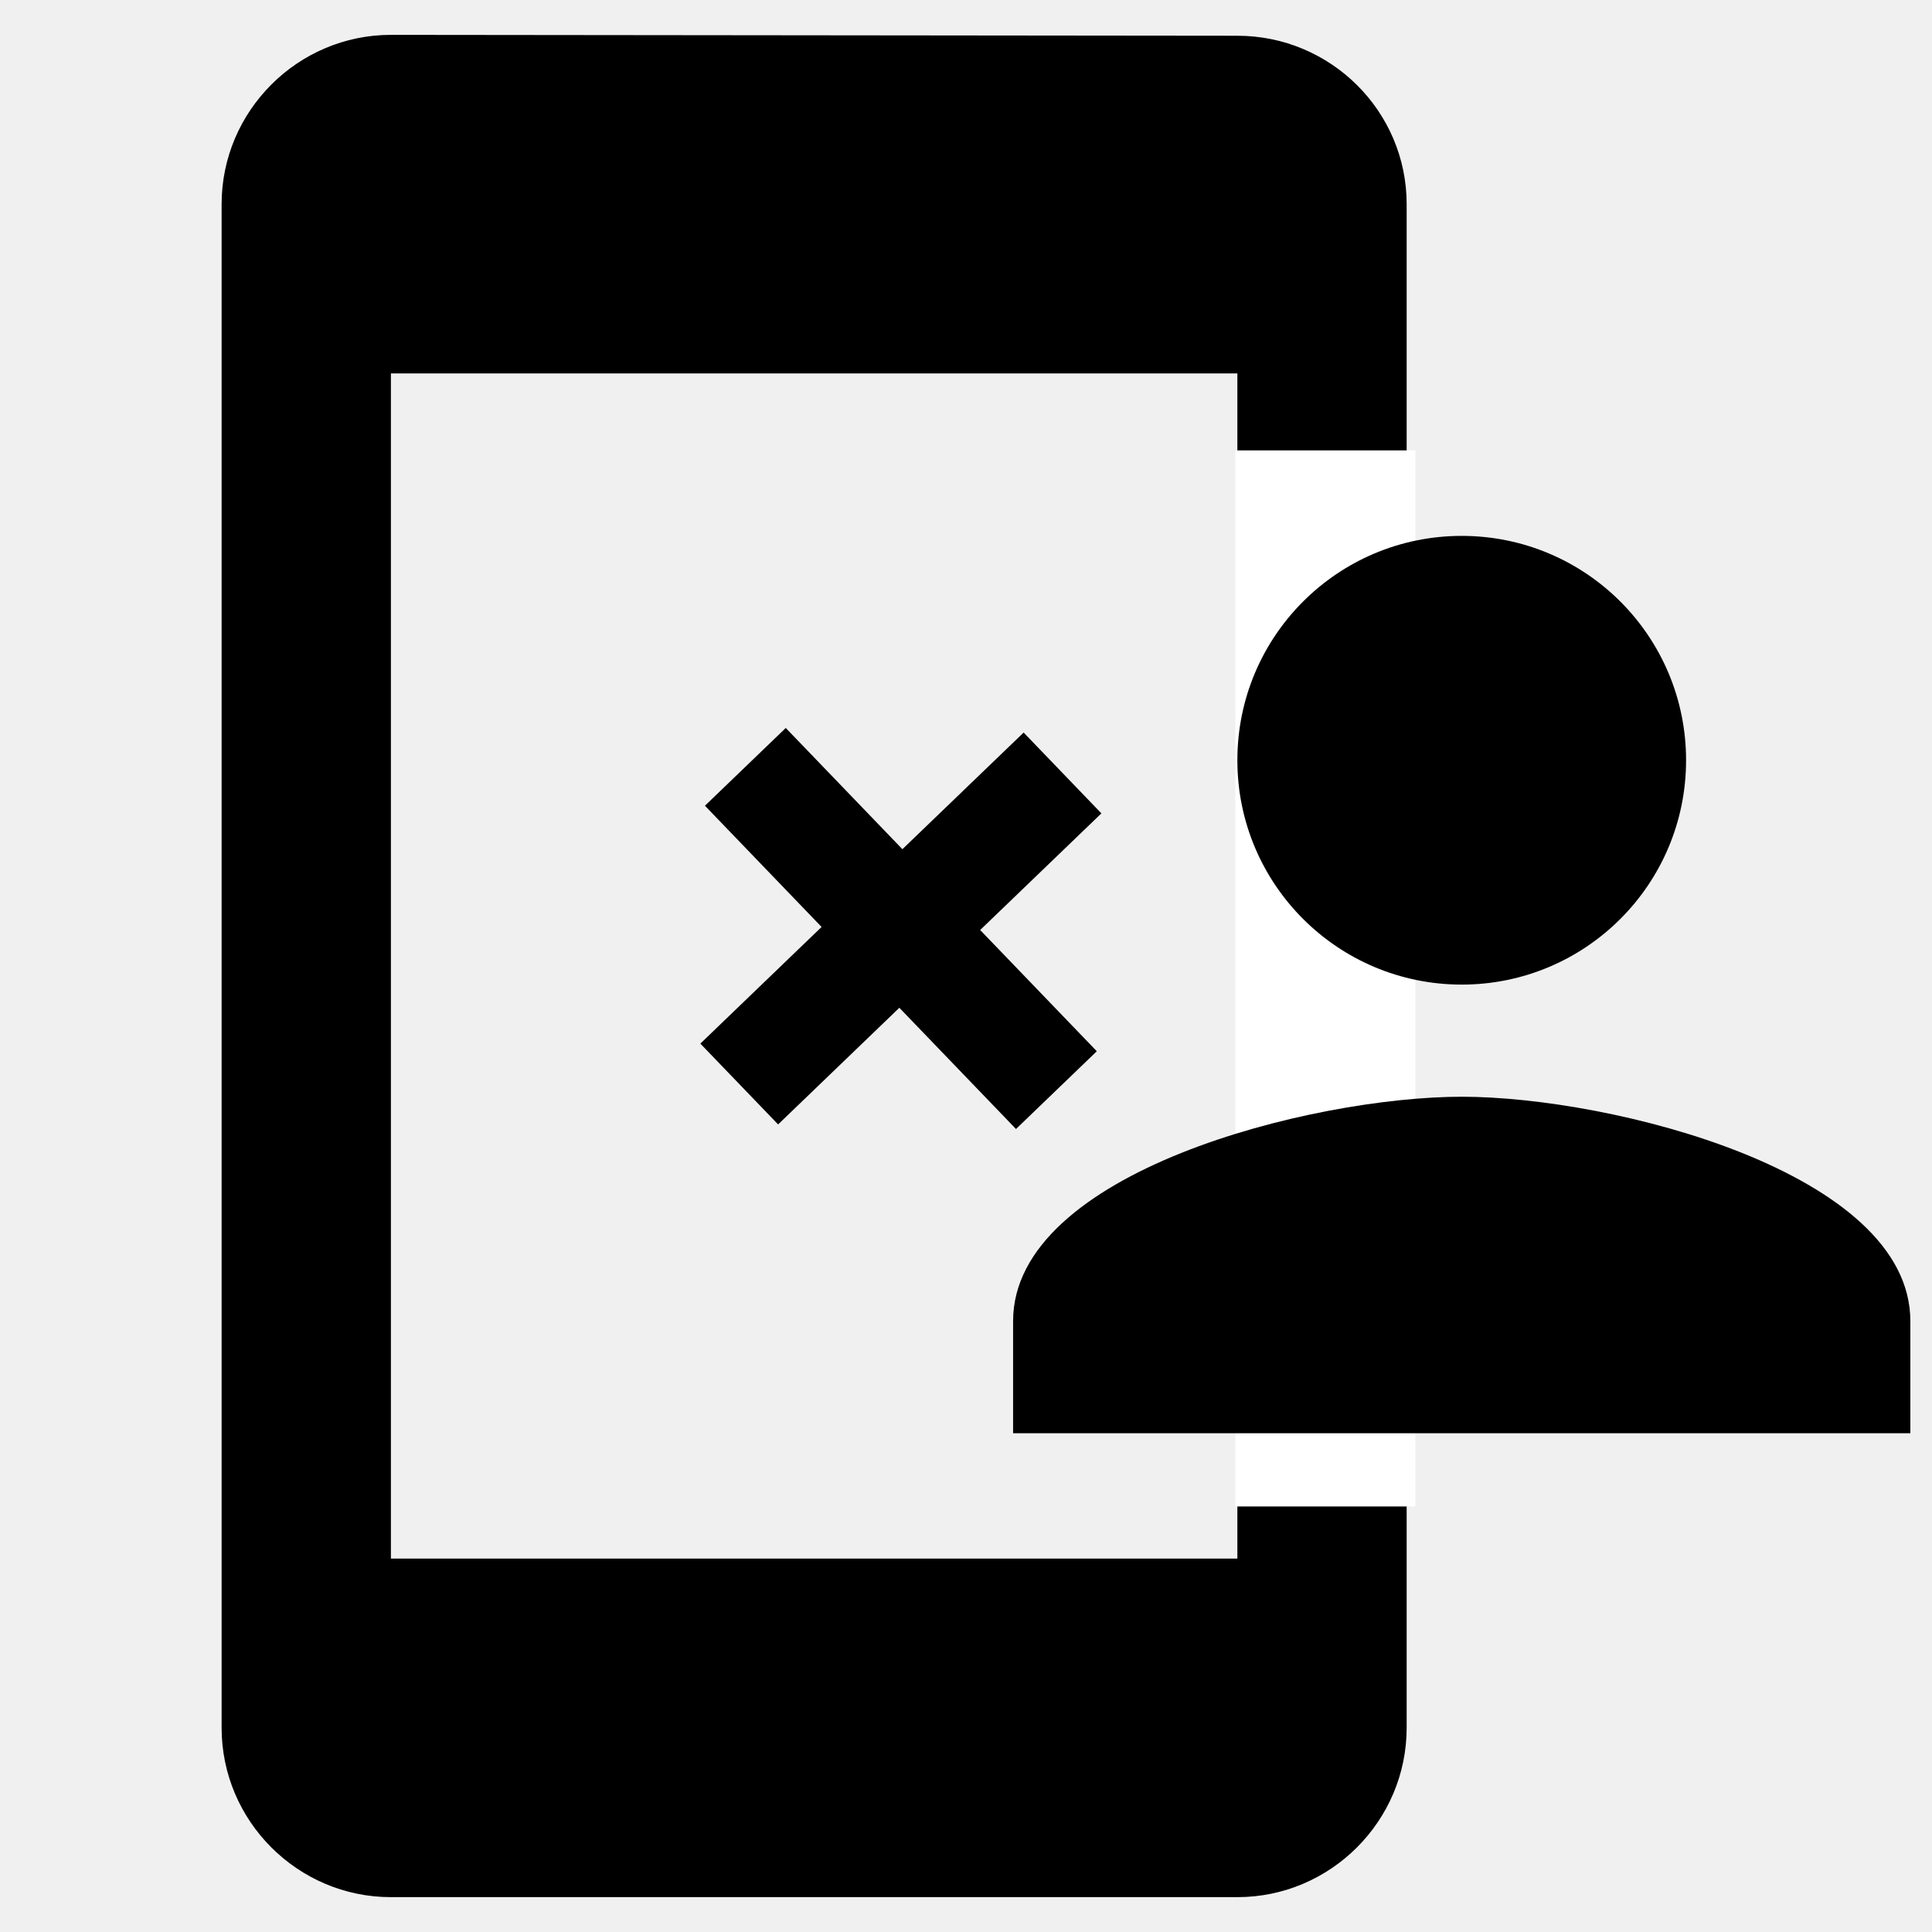
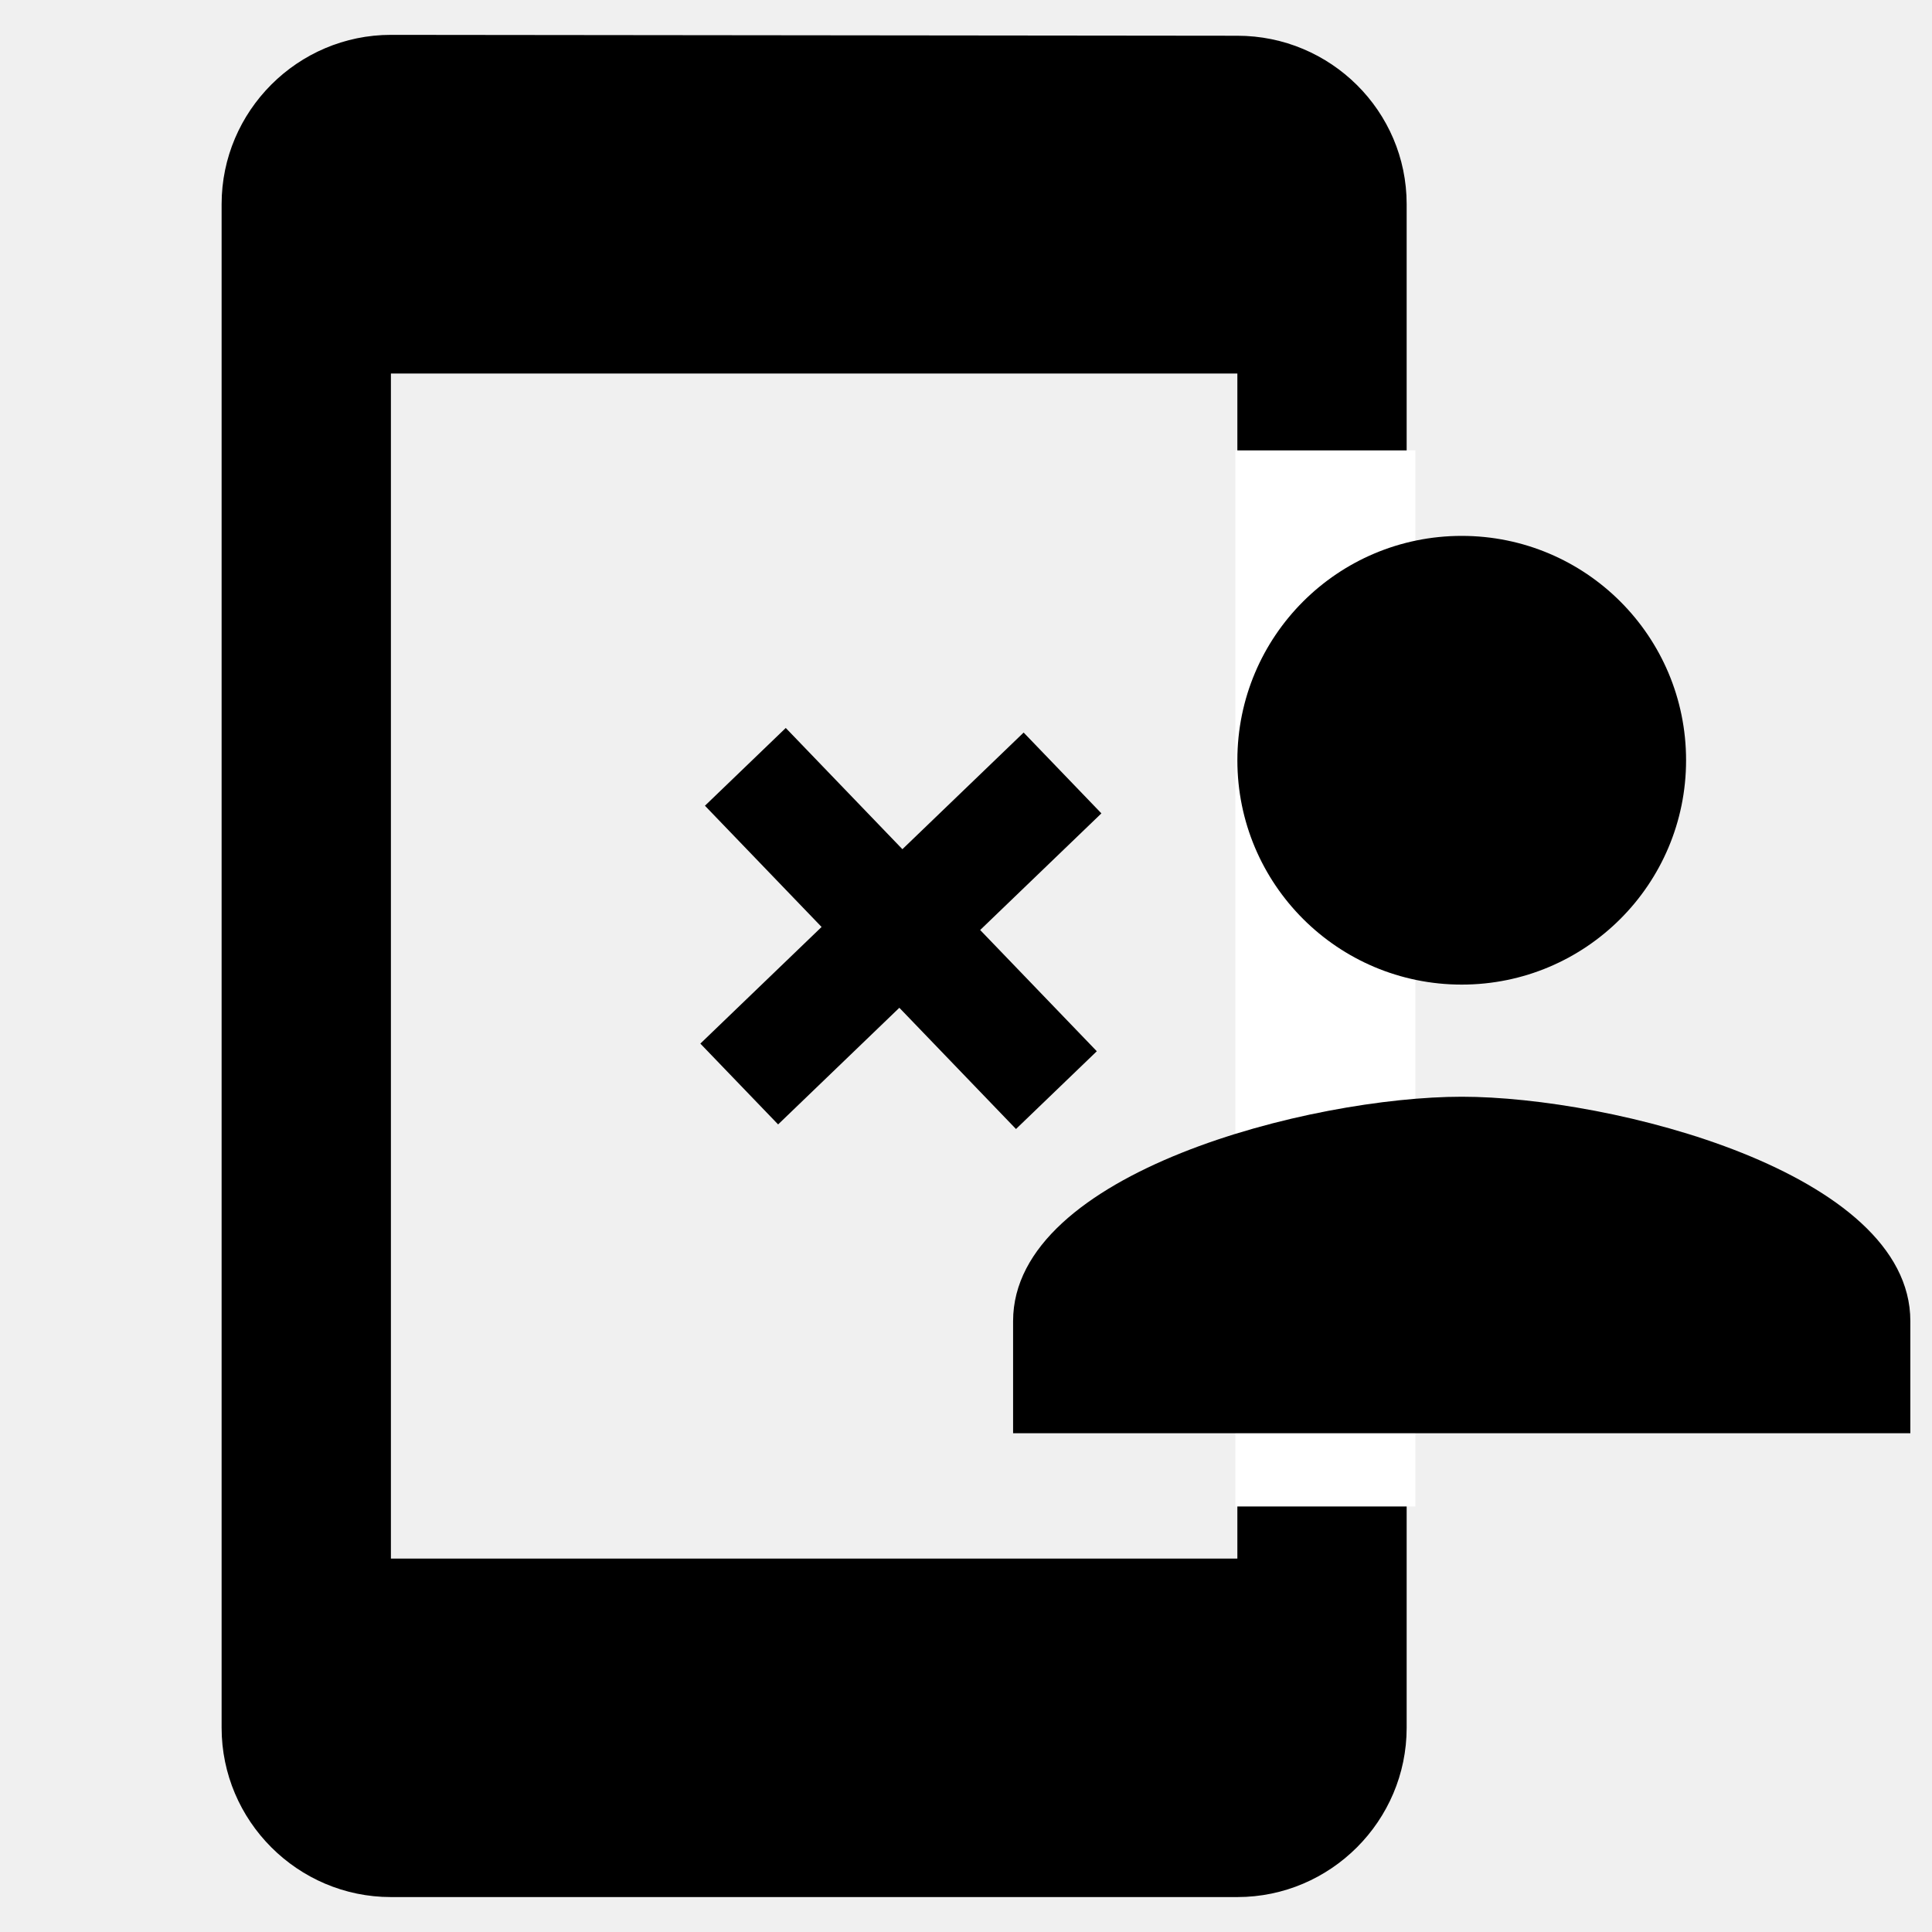
- <svg xmlns="http://www.w3.org/2000/svg" width="24" height="24" viewBox="0 0 24 24" version="1.1" id="svg6">
-   <defs id="defs10" />
-   <path d="M0 0h24v24H0z" fill="none" id="path2" />
-   <g id="layer1" style="display:inline">
-     <path d="M 15.371,0.444 4.856,0.433 c -1.157,0 -2.103,0.946 -2.103,2.103 V 21.464 c 0,1.157 0.946,2.103 2.103,2.103 H 15.371 c 1.157,0 2.103,-0.946 2.103,-2.103 V 2.536 c 0,-1.157 -0.946,-2.092 -2.103,-2.092 z m 0,18.917 H 4.856 V 4.639 H 15.371 Z" id="path4" style="stroke-width:1.052" />
+ <svg xmlns="http://www.w3.org/2000/svg" version="1.1" viewBox="0 0 24 24">
+   <path d="M0 0h24v24H0z" fill="none" />
+   <g>
+     <path d="m15.371 0.444-10.515-0.011c-1.157 0-2.103 0.946-2.103 2.103v18.927c0 1.157 0.946 2.103 2.103 2.103h10.515c1.157 0 2.103-0.946 2.103-2.103v-18.927c0-1.157-0.946-2.092-2.103-2.092zm0 18.917h-10.515v-14.721h10.515z" stroke-width="1.052" />
  </g>
-   <g id="layer3" style="display:inline">
-     <rect style="fill:#000000;fill-opacity:0" id="rect3792" width="2.146" height="7.422" x="15.346" y="9.256" />
-     <rect style="fill:#ffffff;fill-opacity:1;stroke-width:1.197" id="rect3794" width="2.237" height="13.119" x="15.346" y="5.595" />
+   <g>
+     <rect x="15.346" y="9.256" width="2.146" height="7.422" fill-opacity="0" />
+     <rect x="15.346" y="5.595" width="2.237" height="13.119" fill="#fff" stroke-width="1.197" />
  </g>
-   <g id="layer2" style="display:inline">
-     <path d="m 18.158,12.231 c 1.54,0 2.787,-1.247 2.787,-2.787 0,-1.54 -1.247,-2.787 -2.787,-2.787 -1.54,0 -2.787,1.247 -2.787,2.787 0,1.54 1.247,2.787 2.787,2.787 z m 0,1.393 c -1.86,0 -5.573,0.934 -5.573,2.787 v 1.393 h 11.146 v -1.393 c 0,-1.853 -3.713,-2.787 -5.573,-2.787 z" id="path4-5" style="stroke-width:0.697" />
+   <g>
+     <path d="m18.158 12.231c1.54 0 2.787-1.247 2.787-2.787 0-1.54-1.247-2.787-2.787-2.787-1.54 0-2.787 1.247-2.787 2.787 0 1.54 1.247 2.787 2.787 2.787zm0 1.393c-1.86 0-5.573 0.934-5.573 2.787v1.393h11.146v-1.393c0-1.853-3.713-2.787-5.573-2.787z" stroke-width=".697" />
  </g>
-   <g id="layer4" style="display:inline">
-     <path d="m 12.176,11.553 1.506,-1.449 -0.966,-1.004 -1.506,1.449 -1.449,-1.506 -1.004,0.966 1.449,1.506 -1.506,1.449 0.966,1.004 1.506,-1.449 1.449,1.506 1.004,-0.966 z" id="path4-5-3" style="display:inline;stroke-width:0.697" />
+   <g>
+     <path d="m12.176 11.553 1.506-1.449-0.966-1.004-1.506 1.449-1.449-1.506-1.004 0.966 1.449 1.506-1.506 1.449 0.966 1.004 1.506-1.449 1.449 1.506 1.004-0.966z" stroke-width=".697" />
  </g>
</svg>
